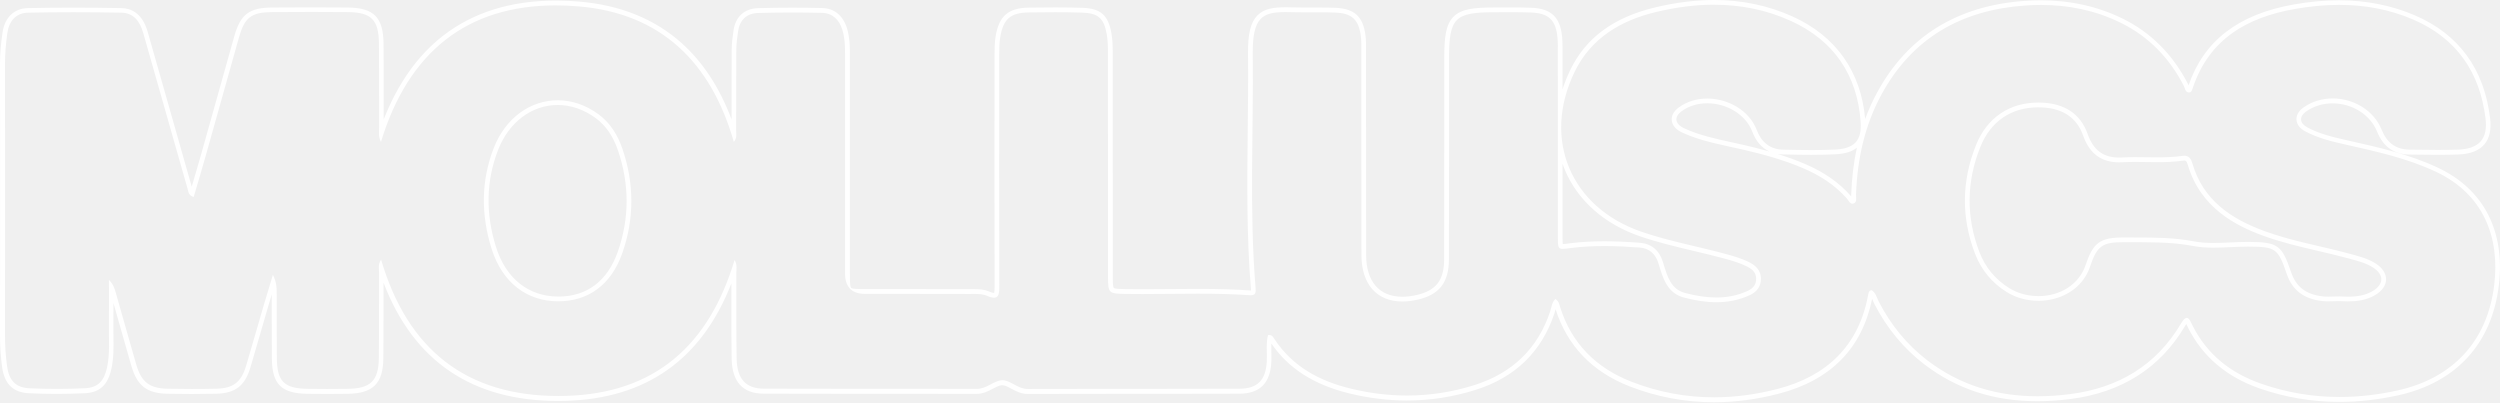
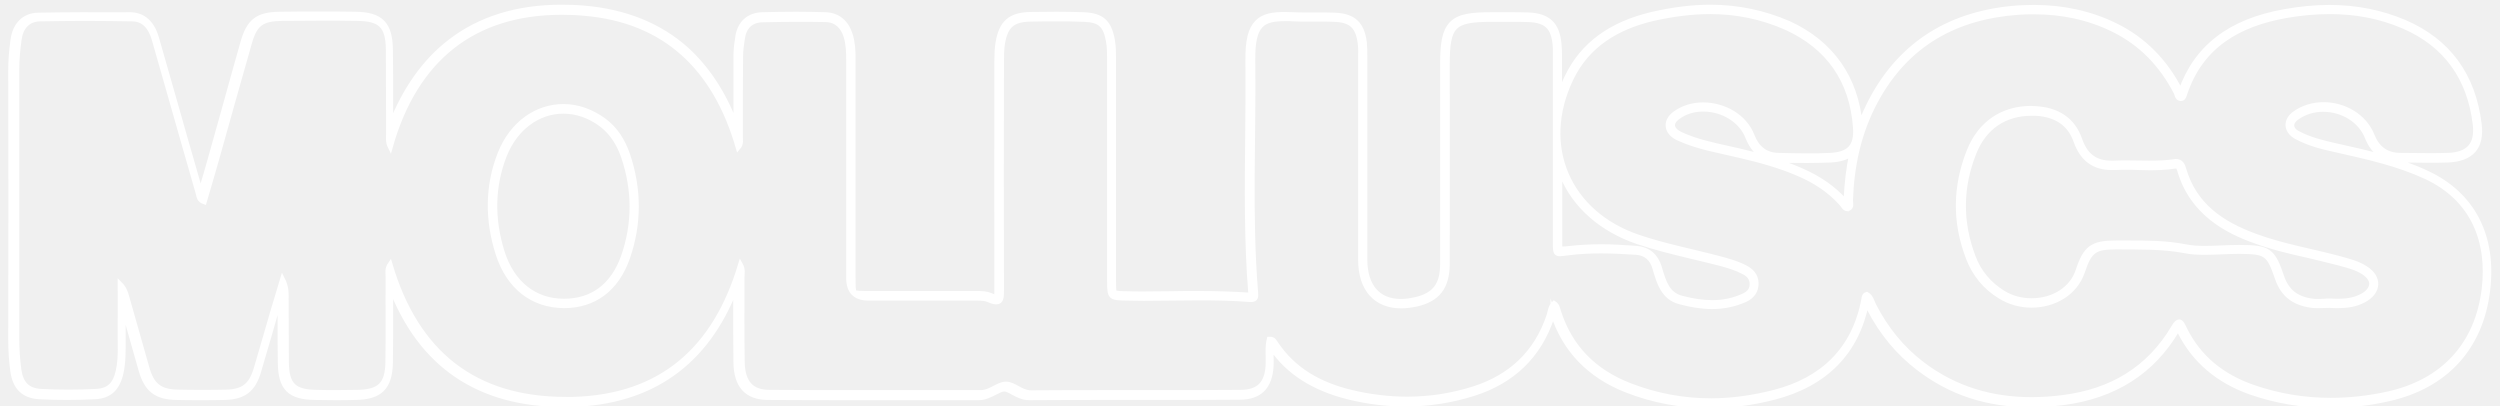
- <svg xmlns="http://www.w3.org/2000/svg" id="Livello_2" data-name="Livello 2" viewBox="0 0 1055.54 169.83">
-   <defs>
-     <style>
-       .cls-1 {
-         fill: #fff;
-       }
-     </style>
-   </defs>
-   <g id="Livello_1-2" data-name="Livello 1">
-     <path class="cls-1" d="m723.76,2c10.99,0,21.85,2.05,32.39,6.84,18,8.19,27.97,22.65,29.44,42.47.59,8.02-2.61,11.42-10.69,11.83-3.3.17-6.61.22-9.91.22-4.02,0-8.05-.09-12.07-.17-5.61-.11-9.21-3.1-11.22-8.35-3.16-8.27-12.12-13.23-20.88-13.23-4.34,0-8.62,1.22-12.13,3.85-4.33,3.25-3.75,8.06,1.56,10.51,8.23,3.8,17.18,5.24,25.93,7.26,8.62,2,17.1,4.34,25.25,7.84,6.98,3,13.23,6.98,18.31,12.7.69.78,1.26,2.23,2.38,2.23.19,0,.39-.04.61-.13,1.45-.59.86-2.35.91-3.61.52-14.85,3.56-29.08,10.68-42.23,13.05-24.09,33.93-35.81,60.73-37.7,2.24-.16,4.47-.24,6.68-.24,11.64,0,22.92,2.25,33.66,7.52,11.97,5.88,20.63,14.97,26.68,26.71.51,1,.54,2.49,1.91,2.71.09.02.18.02.27.02,1.04,0,1.3-1.12,1.59-1.97,6.93-20.67,22.98-29.73,43.03-33.28,6.27-1.11,12.53-1.74,18.75-1.74,10.64,0,21.13,1.83,31.3,6.21,18.3,7.88,28.16,22.29,30.52,41.82,1.04,8.64-2.8,12.77-11.62,13.08-2.88.1-5.76.13-8.64.13-3.95,0-7.9-.06-11.85-.12-5.8-.07-9.57-2.94-11.75-8.38-3.35-8.34-12.01-13.24-20.69-13.24-4.33,0-8.67,1.22-12.35,3.83-4.1,2.91-3.93,7.52.65,10,5.46,2.96,11.49,4.38,17.51,5.73,12.83,2.88,25.63,5.71,37.69,11.35,20.27,9.47,27.13,27.8,24.71,47.84-2.86,23.76-17.48,39.4-40.88,44.56-8.15,1.8-16.29,2.74-24.39,2.74-11.17,0-22.26-1.8-33.22-5.63-12.77-4.47-22.75-12.29-28.91-24.58-.7-1.41-1.37-3.19-2.43-3.19-.62,0-1.37.61-2.33,2.25-10.59,17.97-26.71,27.38-47.07,29.96-4.58.58-9.09.89-13.54.89-16.72,0-32.43-4.37-46.55-15.15-8.71-6.65-15.49-15.05-20.54-24.82-.88-1.71-1.24-3.83-3.12-4.86-1.1.32-1.2,1.2-1.35,2-3.97,21.62-17.59,34.36-38.12,39.7-8.99,2.34-17.99,3.57-26.94,3.57-11.75,0-23.42-2.11-34.9-6.59-14.79-5.77-25.13-15.96-30.04-31.3-.39-1.23-.52-2.64-2.05-3.63-1.54,1.41-1.63,3.5-2.22,5.27-5.28,15.93-16.28,26.15-32.01,31.1-9.39,2.96-18.88,4.4-28.41,4.4-7.92,0-15.87-.99-23.84-2.94-13.21-3.22-24.54-9.29-32.21-21-.46-.7-.86-1.6-2.17-1.6-.15,0-.32.01-.5.04-.9,3.59-.31,7.4-.5,11.13-.4,7.72-3.79,11.45-11.48,11.49-11.68.05-23.37.06-35.05.06-6.57,0-13.14,0-19.7,0-11.57,0-23.13,0-34.7.05h-.03c-4.19,0-7.25-3.69-10.64-3.69-.09,0-.18,0-.27,0-3.39.2-6.43,3.65-10.54,3.65h-.02c-9.29-.02-18.58-.03-27.86-.03-7.77,0-15.53,0-23.3,0-12.93,0-25.86,0-38.79-.06-7.61-.03-11.3-4.13-11.46-12.71-.23-11.99-.06-23.98-.13-35.97-.01-1.73.49-3.56-.74-5.66-10.71,35.79-33.51,56.44-71.43,57.39-1,.03-1.99.04-2.98.04-38.71,0-63.63-19.46-74.83-57.54-1.43,2.02-.85,3.88-.86,5.6-.07,11.99.05,23.98-.1,35.97-.12,9.57-3.5,12.82-13.1,12.95-2.9.04-5.8.06-8.7.06s-5.53-.02-8.29-.06c-9.87-.15-12.87-3.11-12.97-12.85-.09-8.83-.02-17.65-.06-26.48-.01-2.64.16-5.32-1.61-8.81-1.45,4.83-2.69,8.84-3.87,12.87-2.48,8.47-4.89,16.96-7.4,25.42-2.07,6.99-5.39,9.64-12.62,9.8-3.47.08-6.93.11-10.4.11s-6.72-.03-10.08-.1c-7.78-.15-11.17-2.8-13.34-10.28-2.93-10.07-5.74-20.18-8.62-30.26-.53-1.87-1.17-3.71-2.89-5.43,0,6.37.07,12.74-.02,19.11-.08,5.98.5,11.99-.79,17.93-1.22,5.59-3.76,8.45-9.33,8.72-3.94.19-7.9.28-11.85.28s-7.75-.09-11.62-.27c-5.85-.28-8.56-3.37-9.38-9.14-.63-4.46-.91-8.92-.9-13.44.04-38.14.05-76.27,0-114.41,0-4.35.38-8.65.98-12.93.72-5.18,3.7-8.56,8.75-8.66,6.38-.13,12.76-.19,19.15-.19,6.77,0,13.55.07,20.32.19,5.24.1,7.83,3.89,9.16,8.56,4.21,14.73,8.39,29.46,12.58,44.2,2.05,7.21,4.07,14.42,6.16,21.62.35,1.19.28,2.71,2.56,3.46,1.72-5.86,3.47-11.66,5.11-17.5,4.7-16.67,9.33-33.35,14.05-50.01,2.35-8.3,5.22-10.51,13.92-10.57,5.56-.04,11.12-.07,16.69-.07,5.1,0,10.2.02,15.3.07,9.96.09,13.06,3.21,13.16,13.33.12,11.82.02,23.65.07,35.47,0,1.78-.41,3.62.78,6.01C172.47,21.67,197.5,2.28,234.62,2.28c3.09,0,6.26.13,9.52.4,34.87,2.88,56.04,23.56,65.69,57.21,1.48-1.7.97-3.38.98-4.84.05-11.32-.01-22.65.07-33.97.02-2.64.37-5.3.76-7.92.71-4.81,3.71-7.55,8.43-7.68,4.8-.13,9.61-.2,14.41-.2,4.19,0,8.37.05,12.56.15,4.48.11,7.3,2.89,8.61,7.14.99,3.22,1.14,6.53,1.14,9.88-.02,30.98-.01,61.95,0,92.93q0,8.69,8.47,8.7c2.93,0,5.85,0,8.78,0s5.75,0,8.62,0c8.86,0,17.72,0,26.58.04.06,0,.13,0,.19,0,.69,0,1.39-.01,2.1-.01,1.79,0,3.59.09,5.11.75,1.32.58,2.31.84,3.06.84,2.14,0,2.23-2.15,2.22-5.13-.09-32.47-.06-64.95-.03-97.42,0-2.49.03-5.02.43-7.46,1.27-7.68,4.32-10.33,12.08-10.44,3.67-.05,7.34-.09,11.01-.09s7.65.04,11.48.17c6.83.22,9.2,2.39,10.39,9.11.46,2.6.51,5.3.51,7.95.03,31.47.01,62.95.03,94.42,0,6.98.3,7.18,7.37,7.29,2.42.04,4.84.05,7.26.05,7.75,0,15.5-.15,23.25-.15,7.31,0,14.62.13,21.93.65.16.01.31.02.45.02,2.08,0,2.2-1.21,2.05-3.06-2.71-32.92-.84-65.9-1.2-98.85-.17-15.64,4.25-17.66,13.95-17.66,1.08,0,2.22.02,3.42.06,1.74.05,3.48.06,5.21.06,1.91,0,3.82-.02,5.73-.02,2.18,0,4.37.02,6.55.11,7.05.28,9.91,3.02,10.78,9.98.27,2.14.21,4.32.21,6.48.02,28.64-.02,57.29.04,85.93.03,12.46,6.61,19.6,17.26,19.6,2.09,0,4.34-.27,6.72-.84,8.89-2.1,12.93-7.19,12.96-16.94.08-28.31.04-56.62.05-84.93,0-16.99,2.38-19.41,19.11-19.42,2.46,0,4.91-.02,7.37-.02,2.71,0,5.41.02,8.12.13,7.51.28,10.49,3.17,11.19,10.65.2,2.15.14,4.33.14,6.49.01,25.81,0,51.62.02,77.44,0,4.18,0,5.22,2.01,5.22.84,0,2.02-.18,3.7-.39,4.63-.57,9.28-.8,13.93-.8,5,0,10,.26,14.98.64,3.98.3,6.66,2.72,7.85,6.68,1.84,6.12,3.62,12.57,10.82,14.44,4.53,1.18,9.09,1.96,13.63,1.96,4.78,0,9.53-.87,14.2-3.04,2.93-1.36,4.71-3.73,4.61-7.11-.1-3.17-1.98-5.19-4.66-6.59-3.42-1.78-7.11-2.81-10.82-3.81-11.58-3.1-23.41-5.28-34.78-9.15-29.93-10.2-42.19-38.88-28.48-67.42,6.93-14.42,19.6-21.89,34.62-25.46,8.16-1.94,16.32-3.05,24.4-3.05M235.75,127.21c12.68,0,22.33-7.02,27-20.34,5.12-14.59,5.04-29.37.06-44.01-1.96-5.75-5.09-10.89-10.06-14.57-5.46-4.04-11.44-5.96-17.27-5.96-11.27,0-21.93,7.19-26.99,20.12-5.47,13.95-5.4,28.43-.93,42.58,4.56,14.42,14.95,22.14,28.06,22.19.04,0,.09,0,.13,0m624.84-.2c9.37,0,18.64-4.91,21.83-14.37,3.03-8.98,5.24-10.4,14.33-10.4.27,0,.54,0,.82,0,9.44.08,18.82-.23,28.31,1.6,2.85.55,5.77.72,8.73.72,4.75,0,9.58-.44,14.34-.44.12,0,.23,0,.35,0,11.43.05,12.51.66,16.18,11.48,2.46,7.26,7.63,10.62,14.81,11.48.92.11,1.84.14,2.77.14,1.57,0,3.14-.1,4.71-.1,1.2.07,2.39.12,3.58.12,3.79,0,7.51-.5,11.01-2.4,6.5-3.52,6.82-9.69.63-13.63-3.43-2.18-7.34-3.1-11.19-4.15-11.88-3.23-24.1-5.24-35.7-9.5-14.15-5.19-25.89-13.03-30.42-28.52-.54-1.84-1.35-3.3-3.43-3.3-.24,0-.5.02-.77.06-3.51.51-7.04.63-10.56.63-3.13,0-6.26-.09-9.39-.09-1.83,0-3.65.03-5.48.14-.45.03-.88.04-1.31.04-6.84,0-10.95-3.26-13.33-10.01-3.05-8.66-9.92-12.66-18.82-13.16-.67-.04-1.34-.06-2-.06-12.14,0-21.64,6.37-26.29,17.96-6.08,15.16-6.27,30.54-.43,45.81,2.62,6.84,7.14,12.37,13.45,16.27,3.97,2.46,8.64,3.66,13.29,3.66M723.76,0c-7.84,0-16.21,1.05-24.86,3.11-17.63,4.2-29.39,12.88-35.96,26.54-1.29,2.68-2.36,5.39-3.22,8.1,0-5.11,0-10.22,0-15.33,0-.41,0-.83,0-1.24,0-1.77.02-3.6-.15-5.44-.8-8.53-4.6-12.15-13.11-12.47-3.01-.11-5.96-.13-8.19-.13-1.27,0-2.55,0-3.82.01-1.18,0-2.37.01-3.55.01-8.68,0-14,.63-17.25,3.94-3.24,3.29-3.86,8.68-3.86,17.48,0,8.64,0,17.27,0,25.91,0,19.34,0,39.35-.05,59.02-.03,8.74-3.33,13.08-11.42,15-2.2.52-4.31.78-6.26.78-9.68,0-15.24-6.42-15.26-17.61-.04-18.47-.04-37.24-.04-55.4,0-10.18,0-20.35,0-30.52v-.99c0-1.87.02-3.8-.22-5.74-1-8.01-4.67-11.41-12.68-11.73-2.42-.1-4.81-.11-6.62-.11-.96,0-1.91,0-2.87,0-.95,0-1.9,0-2.86,0-2.07,0-3.66-.02-5.16-.06-1.05-.03-2.28-.06-3.48-.06-5.15,0-9.15.58-11.94,3.4-2.9,2.93-4.1,7.8-4,16.28.12,10.77,0,21.74-.12,32.35-.24,21.84-.5,44.42,1.33,66.64.04.43.04.71.04.9-.03,0-.06,0-.09,0-.1,0-.2,0-.31-.01-6.4-.45-13.21-.65-22.07-.65-3.88,0-7.83.04-11.64.07-3.81.04-7.74.07-11.61.07-2.63,0-4.99-.02-7.23-.05-1.91-.03-4.53-.07-4.97-.5-.43-.42-.43-3.16-.43-4.79,0-12.4,0-24.81,0-37.21,0-19.07,0-38.14-.02-57.21,0-2.66-.05-5.49-.54-8.3-1.36-7.7-4.57-10.51-12.29-10.76-3.53-.11-7.31-.17-11.54-.17-3.99,0-8,.05-11.04.09-8.68.13-12.61,3.52-14.03,12.12-.42,2.54-.46,5.13-.46,7.79v4.64c-.03,30.41-.06,61.86.03,92.79,0,.78,0,2.53-.22,3.12-.27,0-.92-.09-2.25-.67-1.85-.81-3.93-.92-5.9-.92-.36,0-.72,0-1.08,0-.34,0-.68,0-1.01,0h-.18c-9.17-.04-18.53-.04-26.59-.04h-4.31s-4.31,0-4.31,0c-2.93,0-5.85,0-8.78,0-2.83,0-5.5,0-5.97-.49-.49-.51-.5-3.15-.5-6.21v-9.22c0-27.44,0-55.81,0-83.71,0-3.35-.15-6.94-1.23-10.47-1.66-5.4-5.38-8.44-10.47-8.56-4.19-.1-8.43-.15-12.6-.15-4.81,0-9.68.07-14.47.2-5.73.16-9.5,3.58-10.36,9.38-.37,2.48-.76,5.36-.78,8.2-.05,6.36-.05,12.83-.05,19.08,0,3.39,0,6.85,0,10.32-5.01-13.35-12.07-24.15-21.05-32.2-11.39-10.22-26.02-16.13-43.47-17.57-3.3-.27-6.55-.41-9.68-.41-18.96,0-35,5.02-47.69,14.91-10.67,8.32-19.05,20.16-24.99,35.28,0-3.66,0-7.34,0-10.93,0-6.88.01-14-.06-21.01-.11-11.2-4.08-15.21-15.14-15.31-4.88-.05-10.04-.07-15.32-.07s-10.75.02-16.7.07c-9.54.07-13.24,2.88-15.83,12.03-2.53,8.93-5.07,18.02-7.53,26.81-2.17,7.74-4.33,15.47-6.51,23.2-1.12,3.99-2.32,8.04-3.48,11.96-.16.54-.32,1.08-.48,1.61-1.44-4.99-2.88-10.06-4.27-14.97-.58-2.06-1.17-4.12-1.75-6.18l-3.02-10.63c-3.18-11.19-6.36-22.39-9.56-33.58-2.33-8.15-7.29-9.94-11.05-10.01-6.9-.13-13.75-.19-20.36-.19s-12.94.06-19.19.19c-5.8.11-9.8,4-10.69,10.38C.32,18.71,0,23.03,0,27.05c.05,35.76.06,73.18,0,114.4,0,4.82.3,9.31.92,13.72.99,6.99,4.68,10.54,11.26,10.86,3.86.18,7.8.28,11.71.28s7.97-.1,11.95-.28c6.25-.3,9.7-3.47,11.19-10.29,1.01-4.61.94-9.21.87-13.67-.02-1.53-.05-3.11-.03-4.65.04-3.14.05-6.32.04-9.45.75,2.63,1.49,5.26,2.24,7.9,1.73,6.12,3.52,12.45,5.33,18.66,2.43,8.37,6.56,11.55,15.22,11.72,3.41.07,6.81.1,10.12.1,3.51,0,7.03-.04,10.45-.11,8.09-.18,12.16-3.33,14.5-11.23,1.48-4.99,2.94-10.06,4.36-14.97,1.01-3.49,2.02-6.97,3.04-10.46.5-1.72,1.03-3.46,1.56-5.25v.63c.02,3.55.01,7.1.01,10.65,0,5.19,0,10.56.05,15.84.11,10.78,4.02,14.66,14.94,14.82,2.71.04,5.51.06,8.32.06s5.77-.02,8.73-.06c10.72-.15,14.94-4.34,15.07-14.93.08-6.95.08-14.02.07-20.85,0-3.66,0-7.41,0-11.15,12.69,33.16,37.45,49.95,73.71,49.95,1,0,2.01-.01,3.03-.04,34.11-.86,57.67-17.53,70.14-49.59,0,3.15,0,6.3,0,9.38-.01,7.37-.02,14.99.12,22.5.19,9.7,4.71,14.63,13.46,14.67,13.55.05,27.22.06,38.8.06h11.65s11.65,0,11.65,0c9.29,0,18.57,0,27.86.03,2.73,0,4.94-1.16,6.89-2.19,1.37-.72,2.66-1.4,3.79-1.47.05,0,.1,0,.16,0,1.1,0,2.41.71,3.8,1.46,1.94,1.04,4.13,2.23,6.84,2.23,12.09-.05,24.33-.05,34.73-.05h9.85s9.85,0,9.85,0c11.06,0,22.97,0,35.06-.06,8.6-.03,13.01-4.41,13.47-13.38.07-1.36.04-2.72.01-4.03-.03-1.3-.05-2.55.01-3.77,7.19,10.52,17.96,17.41,32.89,21.06,8.14,1.99,16.32,3,24.32,3,9.79,0,19.55-1.51,29.01-4.49,16.73-5.26,27.93-16.16,33.31-32.38.18-.54.31-1.08.44-1.6,0-.02.01-.05.02-.07,0,0,0,0,0,0,4.94,15.45,15.45,26.4,31.22,32.55,11.44,4.46,23.43,6.73,35.63,6.73,8.96,0,18.19-1.22,27.45-3.63,21.88-5.69,35.12-19.17,39.35-40.05.09.2.17.41.27.64.21.51.42,1.03.69,1.55,5.31,10.28,12.41,18.85,21.1,25.49,13.71,10.47,29.33,15.56,47.76,15.56,4.41,0,9.05-.3,13.79-.91,21.75-2.76,38.08-13.16,48.55-30.93.19-.31.34-.56.48-.75.16.3.32.63.44.88.11.23.22.46.33.69,6.08,12.11,16.18,20.72,30.04,25.57,10.89,3.81,22.29,5.74,33.88,5.74,8.08,0,16.43-.94,24.82-2.79,24.42-5.39,39.49-21.82,42.44-46.27,2.78-23.09-6.4-40.81-25.85-49.89-12.09-5.65-25.04-8.55-37.56-11.36l-.54-.12c-6.56-1.47-11.97-2.81-17-5.54-1.56-.85-2.46-1.98-2.54-3.19-.07-1.19.69-2.43,2.09-3.43,3.2-2.26,7.07-3.46,11.2-3.46,8.39,0,15.96,4.82,18.84,11.98,2.53,6.31,7.1,9.55,13.58,9.63l2.12.03c3.2.04,6.5.09,9.75.09s6.08-.04,8.71-.14c5.16-.18,8.79-1.57,11.08-4.25,2.21-2.58,3.03-6.3,2.45-11.06-2.52-20.83-13.19-35.44-31.72-43.42-9.83-4.23-20.63-6.38-32.09-6.38-6.04,0-12.47.59-19.09,1.77-23.38,4.14-37.92,15.3-44.41,34.13-.07-.19-.15-.38-.25-.57-6.43-12.48-15.7-21.76-27.57-27.59-10.44-5.13-22.06-7.73-34.54-7.73-2.23,0-4.52.08-6.82.24-28.53,2.01-49.51,15.04-62.34,38.74-1.94,3.58-3.61,7.28-5.03,11.14-1.76-20-12.3-34.93-30.53-43.23-10.25-4.66-21.42-7.02-33.21-7.02h0Zm23.3,63.96c-3.77-1.07-7.32-1.94-10.45-2.67-1.78-.41-3.58-.8-5.33-1.18-6.8-1.48-13.84-3-20.21-5.95-1.93-.89-3.12-2.17-3.26-3.51-.13-1.22.6-2.5,2.07-3.59,3.01-2.26,6.79-3.45,10.93-3.45,8.51,0,16.33,4.91,19.02,11.95,1.57,4.11,4,6.91,7.24,8.4h0Zm-511.31,61.25h-.13c-12.46-.05-22-7.63-26.16-20.79-4.53-14.32-4.23-28.19.89-41.24,4.56-11.63,14.19-18.85,25.13-18.85,5.6,0,11.15,1.93,16.08,5.57,4.25,3.15,7.31,7.6,9.36,13.61,4.88,14.33,4.86,28.69-.05,42.71-4.36,12.43-13.04,19-25.12,19h0Zm624.84-.2c-4.45,0-8.68-1.16-12.24-3.36-5.9-3.65-10.15-8.79-12.63-15.28-5.63-14.72-5.49-29.64.42-44.35,4.32-10.77,13-16.7,24.44-16.7.62,0,1.25.02,1.88.05,8.72.49,14.45,4.47,17.05,11.83,2.69,7.63,7.67,11.34,15.22,11.34.46,0,.94-.01,1.42-.04,1.6-.09,3.3-.13,5.37-.13,1.55,0,3.13.02,4.66.05,1.55.02,3.15.05,4.73.05,2.97,0,6.88-.07,10.85-.65.17-.03.34-.04.48-.04.52,0,.97,0,1.51,1.86,5.36,18.3,20.63,25.79,31.66,29.84,7.62,2.8,15.58,4.66,23.28,6.45,4.14.97,8.43,1.97,12.58,3.1l1.11.3c3.44.92,6.69,1.8,9.53,3.6,2.34,1.49,3.59,3.31,3.52,5.14-.07,1.85-1.54,3.69-4.03,5.04-2.76,1.49-5.86,2.16-10.06,2.16-1.02,0-2.12-.04-3.46-.12-.04,0-.08,0-.12,0-.81,0-1.63.03-2.42.05-.79.02-1.54.05-2.29.05-.99,0-1.8-.04-2.54-.13-6.91-.83-11.08-4.05-13.15-10.14-3.93-11.58-5.61-12.78-18.06-12.84h-.36c-2.42,0-4.88.11-7.26.22-2.33.11-4.75.22-7.07.22-3.28,0-5.94-.22-8.35-.68-8.23-1.59-16.44-1.61-24.38-1.62-1.43,0-2.86,0-4.29-.02-.29,0-.56,0-.84,0-10.08,0-12.96,2.09-16.22,11.76-2.67,7.91-10.49,13.01-19.94,13.01h0Zm-95.61-59.64c3.71,0,6.99-.07,10.01-.23,4.04-.2,6.95-1.1,9.01-2.79-1.35,6.22-2.14,12.82-2.39,19.86,0,.27,0,.52.02.78-.13-.18-.26-.35-.42-.52-4.86-5.48-11.08-9.8-19.02-13.21-3.89-1.67-7.84-3.07-11.65-4.25.74.12,1.52.19,2.33.2h.54c3.79.09,7.7.17,11.57.17h0Zm-105.16,37.71c-.08-.66-.08-1.95-.09-3.2,0-10.25,0-20.49-.01-30.72.3.86.63,1.72.98,2.56,5.44,12.97,16.76,22.95,31.87,28.1,7.44,2.54,15.16,4.37,22.63,6.15,4.04.96,8.22,1.95,12.28,3.04,3.83,1.03,7.25,2.01,10.41,3.65,2.41,1.25,3.51,2.76,3.58,4.87.07,2.4-1.06,4.12-3.46,5.23-4.12,1.92-8.49,2.85-13.36,2.85-3.93,0-8.23-.62-13.13-1.9-5.95-1.55-7.49-6.7-9.28-12.66l-.13-.43c-1.46-4.86-4.88-7.74-9.62-8.1-5.79-.44-10.6-.65-15.14-.65-5.1,0-9.74.27-14.18.81l-1,.13c-1.02.13-1.84.24-2.38.24h0Z" />
+ <svg xmlns="http://www.w3.org/2000/svg" version="1.1" id="Livello_2_00000130623984165107902250000016042300346963543717_" x="0px" y="0px" viewBox="0 0 1064.5 172.8" style="enable-background:new 0 0 1064.5 172.8;" xml:space="preserve">
+   <style type="text/css">
+ 	.st0{fill:#FFFFFF;stroke:#FFFFFF;stroke-width:2;stroke-miterlimit:10;}
+ </style>
+   <g id="Livello_1-2">
+     <path class="st0" d="M728.2,5c11,0,21.8,2.1,32.4,6.8c18,8.2,28,22.6,29.4,42.5c0.6,8-2.6,11.4-10.7,11.8c-3.3,0.2-6.6,0.2-9.9,0.2   c-4,0-8-0.1-12.1-0.2c-5.6-0.1-9.2-3.1-11.2-8.3c-3.2-8.3-12.1-13.2-20.9-13.2c-4.3,0-8.6,1.2-12.1,3.8c-4.3,3.2-3.8,8.1,1.6,10.5   c8.2,3.8,17.2,5.2,25.9,7.3c8.6,2,17.1,4.3,25.2,7.8c7,3,13.2,7,18.3,12.7c0.7,0.8,1.3,2.2,2.4,2.2c0.2,0,0.4,0,0.6-0.1   c1.5-0.6,0.9-2.3,0.9-3.6c0.5-14.8,3.6-29.1,10.7-42.2c13-24.1,33.9-35.8,60.7-37.7c2.2-0.2,4.5-0.2,6.7-0.2   c11.6,0,22.9,2.2,33.7,7.5c12,5.9,20.6,15,26.7,26.7c0.5,1,0.5,2.5,1.9,2.7c0.1,0,0.2,0,0.3,0c1,0,1.3-1.1,1.6-2   c6.9-20.7,23-29.7,43-33.3c6.3-1.1,12.5-1.7,18.8-1.7c10.6,0,21.1,1.8,31.3,6.2c18.3,7.9,28.2,22.3,30.5,41.8   c1,8.6-2.8,12.8-11.6,13.1c-2.9,0.1-5.8,0.1-8.6,0.1c-3.9,0-7.9-0.1-11.8-0.1c-5.8-0.1-9.6-2.9-11.8-8.4   c-3.3-8.3-12-13.2-20.7-13.2c-4.3,0-8.7,1.2-12.3,3.8c-4.1,2.9-3.9,7.5,0.7,10c5.5,3,11.5,4.4,17.5,5.7   c12.8,2.9,25.6,5.7,37.7,11.3c20.3,9.5,27.1,27.8,24.7,47.8c-2.9,23.8-17.5,39.4-40.9,44.6c-8.2,1.8-16.3,2.7-24.4,2.7   c-11.2,0-22.3-1.8-33.2-5.6c-12.8-4.5-22.8-12.3-28.9-24.6c-0.7-1.4-1.4-3.2-2.4-3.2c-0.6,0-1.4,0.6-2.3,2.2   c-10.6,18-26.7,27.4-47.1,30c-4.6,0.6-9.1,0.9-13.5,0.9c-16.7,0-32.4-4.4-46.5-15.1c-8.7-6.6-15.5-15.1-20.5-24.8   c-0.9-1.7-1.2-3.8-3.1-4.9c-1.1,0.3-1.2,1.2-1.3,2c-4,21.6-17.6,34.4-38.1,39.7c-9,2.3-18,3.6-26.9,3.6c-11.8,0-23.4-2.1-34.9-6.6   c-14.8-5.8-25.1-16-30-31.3c-0.4-1.2-0.5-2.6-2-3.6c-1.5,1.4-1.6,3.5-2.2,5.3c-5.3,15.9-16.3,26.1-32,31.1   c-9.4,3-18.9,4.4-28.4,4.4c-7.9,0-15.9-1-23.8-2.9c-13.2-3.2-24.5-9.3-32.2-21c-0.5-0.7-0.9-1.6-2.2-1.6c-0.2,0-0.3,0-0.5,0   c-0.9,3.6-0.3,7.4-0.5,11.1c-0.4,7.7-3.8,11.4-11.5,11.5c-11.7,0.1-23.4,0.1-35,0.1c-6.6,0-13.1,0-19.7,0c-11.6,0-23.1,0-34.7,0.1   h0c-4.2,0-7.2-3.7-10.6-3.7c-0.1,0-0.2,0-0.3,0c-3.4,0.2-6.4,3.6-10.5,3.6h0c-9.3,0-18.6,0-27.9,0c-7.8,0-15.5,0-23.3,0   c-12.9,0-25.9,0-38.8-0.1c-7.6,0-11.3-4.1-11.5-12.7c-0.2-12-0.1-24-0.1-36c0-1.7,0.5-3.6-0.7-5.7c-10.7,35.8-33.5,56.4-71.4,57.4   c-1,0-2,0-3,0c-38.7,0-63.6-19.5-74.8-57.5c-1.4,2-0.9,3.9-0.9,5.6c-0.1,12,0.1,24-0.1,36c-0.1,9.6-3.5,12.8-13.1,12.9   c-2.9,0-5.8,0.1-8.7,0.1s-5.5,0-8.3-0.1c-9.9-0.1-12.9-3.1-13-12.9c-0.1-8.8,0-17.6-0.1-26.5c0-2.6,0.2-5.3-1.6-8.8   c-1.4,4.8-2.7,8.8-3.9,12.9c-2.5,8.5-4.9,17-7.4,25.4c-2.1,7-5.4,9.6-12.6,9.8c-3.5,0.1-6.9,0.1-10.4,0.1s-6.7,0-10.1-0.1   c-7.8-0.1-11.2-2.8-13.3-10.3c-2.9-10.1-5.7-20.2-8.6-30.3c-0.5-1.9-1.2-3.7-2.9-5.4c0,6.4,0.1,12.7,0,19.1c-0.1,6,0.5,12-0.8,17.9   c-1.2,5.6-3.8,8.4-9.3,8.7c-3.9,0.2-7.9,0.3-11.9,0.3s-7.8-0.1-11.6-0.3c-5.8-0.3-8.6-3.4-9.4-9.1c-0.6-4.5-0.9-8.9-0.9-13.4   c0-38.1,0-76.3,0-114.4c0-4.4,0.4-8.6,1-12.9c0.7-5.2,3.7-8.6,8.8-8.7c6.4-0.1,12.8-0.2,19.1-0.2c6.8,0,13.6,0.1,20.3,0.2   c5.2,0.1,7.8,3.9,9.2,8.6c4.2,14.7,8.4,29.5,12.6,44.2c2.1,7.2,4.1,14.4,6.2,21.6c0.3,1.2,0.3,2.7,2.6,3.5   c1.7-5.9,3.5-11.7,5.1-17.5c4.7-16.7,9.3-33.3,14.1-50c2.3-8.3,5.2-10.5,13.9-10.6c5.6,0,11.1-0.1,16.7-0.1c5.1,0,10.2,0,15.3,0.1   c10,0.1,13.1,3.2,13.2,13.3c0.1,11.8,0,23.6,0.1,35.5c0,1.8-0.4,3.6,0.8,6C176.9,24.7,202,5.3,239.1,5.3c3.1,0,6.3,0.1,9.5,0.4   c34.9,2.9,56,23.6,65.7,57.2c1.5-1.7,1-3.4,1-4.8c0-11.3,0-22.6,0.1-34c0-2.6,0.4-5.3,0.8-7.9c0.7-4.8,3.7-7.6,8.4-7.7   c4.8-0.1,9.6-0.2,14.4-0.2c4.2,0,8.4,0,12.6,0.1c4.5,0.1,7.3,2.9,8.6,7.1c1,3.2,1.1,6.5,1.1,9.9c0,31,0,61.9,0,92.9   c0,5.8,2.8,8.7,8.5,8.7c2.9,0,5.9,0,8.8,0s5.8,0,8.6,0c8.9,0,17.7,0,26.6,0c0.1,0,0.1,0,0.2,0c0.7,0,1.4,0,2.1,0   c1.8,0,3.6,0.1,5.1,0.8c1.3,0.6,2.3,0.8,3.1,0.8c2.1,0,2.2-2.1,2.2-5.1c-0.1-32.5-0.1-64.9,0-97.4c0-2.5,0-5,0.4-7.5   c1.3-7.7,4.3-10.3,12.1-10.4c3.7-0.1,7.3-0.1,11-0.1s7.6,0,11.5,0.2c6.8,0.2,9.2,2.4,10.4,9.1c0.5,2.6,0.5,5.3,0.5,7.9   c0,31.5,0,63,0,94.4c0,7,0.3,7.2,7.4,7.3c2.4,0,4.8,0.1,7.3,0.1c7.8,0,15.5-0.2,23.2-0.2c7.3,0,14.6,0.1,21.9,0.7   c0.2,0,0.3,0,0.5,0c2.1,0,2.2-1.2,2-3.1c-2.7-32.9-0.8-65.9-1.2-98.8c-0.2-15.6,4.2-17.7,14-17.7c1.1,0,2.2,0,3.4,0.1   c1.7,0.1,3.5,0.1,5.2,0.1c1.9,0,3.8,0,5.7,0c2.2,0,4.4,0,6.5,0.1c7,0.3,9.9,3,10.8,10c0.3,2.1,0.2,4.3,0.2,6.5   c0,28.6,0,57.3,0,85.9c0,12.5,6.6,19.6,17.3,19.6c2.1,0,4.3-0.3,6.7-0.8c8.9-2.1,12.9-7.2,13-16.9c0.1-28.3,0-56.6,0-84.9   c0-17,2.4-19.4,19.1-19.4c2.5,0,4.9,0,7.4,0c2.7,0,5.4,0,8.1,0.1c7.5,0.3,10.5,3.2,11.2,10.6c0.2,2.1,0.1,4.3,0.1,6.5   c0,25.8,0,51.6,0,77.4c0,4.2,0,5.2,2,5.2c0.8,0,2-0.2,3.7-0.4c4.6-0.6,9.3-0.8,13.9-0.8c5,0,10,0.3,15,0.6c4,0.3,6.7,2.7,7.8,6.7   c1.8,6.1,3.6,12.6,10.8,14.4c4.5,1.2,9.1,2,13.6,2c4.8,0,9.5-0.9,14.2-3c2.9-1.4,4.7-3.7,4.6-7.1c-0.1-3.2-2-5.2-4.7-6.6   c-3.4-1.8-7.1-2.8-10.8-3.8c-11.6-3.1-23.4-5.3-34.8-9.2c-29.9-10.2-42.2-38.9-28.5-67.4c6.9-14.4,19.6-21.9,34.6-25.5   C712,6.1,720.2,5,728.2,5 M240.2,130.2c12.7,0,22.3-7,27-20.3c5.1-14.6,5-29.4,0.1-44c-2-5.8-5.1-10.9-10.1-14.6   c-5.5-4-11.4-6-17.3-6c-11.3,0-21.9,7.2-27,20.1c-5.5,13.9-5.4,28.4-0.9,42.6c4.6,14.4,14.9,22.1,28.1,22.2   C240.1,130.2,240.2,130.2,240.2,130.2 M865,130c9.4,0,18.6-4.9,21.8-14.4c3-9,5.2-10.4,14.3-10.4c0.3,0,0.5,0,0.8,0   c9.4,0.1,18.8-0.2,28.3,1.6c2.8,0.6,5.8,0.7,8.7,0.7c4.8,0,9.6-0.4,14.3-0.4c0.1,0,0.2,0,0.3,0c11.4,0.1,12.5,0.7,16.2,11.5   c2.5,7.3,7.6,10.6,14.8,11.5c0.9,0.1,1.8,0.1,2.8,0.1c1.6,0,3.1-0.1,4.7-0.1c1.2,0.1,2.4,0.1,3.6,0.1c3.8,0,7.5-0.5,11-2.4   c6.5-3.5,6.8-9.7,0.6-13.6c-3.4-2.2-7.3-3.1-11.2-4.2c-11.9-3.2-24.1-5.2-35.7-9.5c-14.2-5.2-25.9-13-30.4-28.5   c-0.5-1.8-1.3-3.3-3.4-3.3c-0.2,0-0.5,0-0.8,0.1c-3.5,0.5-7,0.6-10.6,0.6c-3.1,0-6.3-0.1-9.4-0.1c-1.8,0-3.7,0-5.5,0.1   c-0.5,0-0.9,0-1.3,0c-6.8,0-11-3.3-13.3-10c-3-8.7-9.9-12.7-18.8-13.2c-0.7,0-1.3-0.1-2-0.1c-12.1,0-21.6,6.4-26.3,18   c-6.1,15.2-6.3,30.5-0.4,45.8c2.6,6.8,7.1,12.4,13.5,16.3C855.8,128.8,860.4,130,865,130 M728.2,3c-7.8,0-16.2,1.1-24.9,3.1   c-17.6,4.2-29.4,12.9-36,26.5c-1.3,2.7-2.4,5.4-3.2,8.1c0-5.1,0-10.2,0-15.3c0-0.4,0-0.8,0-1.2c0-1.8,0-3.6-0.2-5.4   c-0.8-8.5-4.6-12.1-13.1-12.5c-3-0.1-6-0.1-8.2-0.1c-1.3,0-2.5,0-3.8,0c-1.2,0-2.4,0-3.5,0c-8.7,0-14,0.6-17.2,3.9   c-3.2,3.3-3.9,8.7-3.9,17.5c0,8.6,0,17.3,0,25.9c0,19.3,0,39.3,0,59c0,8.7-3.3,13.1-11.4,15c-2.2,0.5-4.3,0.8-6.3,0.8   c-9.7,0-15.2-6.4-15.3-17.6c0-18.5,0-37.2,0-55.4c0-10.2,0-20.3,0-30.5v-1c0-1.9,0-3.8-0.2-5.7c-1-8-4.7-11.4-12.7-11.7   c-2.4-0.1-4.8-0.1-6.6-0.1c-1,0-1.9,0-2.9,0c-1,0-1.9,0-2.9,0c-2.1,0-3.7,0-5.2-0.1c-1,0-2.3-0.1-3.5-0.1c-5.2,0-9.2,0.6-11.9,3.4   c-2.9,2.9-4.1,7.8-4,16.3c0.1,10.8,0,21.7-0.1,32.3c-0.2,21.8-0.5,44.4,1.3,66.6c0,0.4,0,0.7,0,0.9c0,0-0.1,0-0.1,0   c-0.1,0-0.2,0-0.3,0c-6.4-0.4-13.2-0.7-22.1-0.7c-3.9,0-7.8,0-11.6,0.1c-3.8,0-7.7,0.1-11.6,0.1c-2.6,0-5,0-7.2-0.1   c-1.9,0-4.5-0.1-5-0.5c-0.4-0.4-0.4-3.2-0.4-4.8c0-12.4,0-24.8,0-37.2c0-19.1,0-38.1,0-57.2c0-2.7,0-5.5-0.5-8.3   c-1.4-7.7-4.6-10.5-12.3-10.8c-3.5-0.1-7.3-0.2-11.5-0.2c-4,0-8,0.1-11,0.1c-8.7,0.1-12.6,3.5-14,12.1c-0.4,2.5-0.5,5.1-0.5,7.8   v4.6c0,30.4-0.1,61.9,0,92.8c0,0.8,0,2.5-0.2,3.1c-0.3,0-0.9-0.1-2.2-0.7c-1.9-0.8-3.9-0.9-5.9-0.9c-0.4,0-0.7,0-1.1,0   c-0.3,0-0.7,0-1,0h-0.2c-9.2,0-18.5,0-26.6,0h-4.3h-4.3c-2.9,0-5.9,0-8.8,0c-2.8,0-5.5,0-6-0.5c-0.5-0.5-0.5-3.2-0.5-6.2v-9.2   c0-27.4,0-55.8,0-83.7c0-3.4-0.1-6.9-1.2-10.5c-1.7-5.4-5.4-8.4-10.5-8.6c-4.2-0.1-8.4-0.2-12.6-0.2c-4.8,0-9.7,0.1-14.5,0.2   c-5.7,0.2-9.5,3.6-10.4,9.4c-0.4,2.5-0.8,5.4-0.8,8.2c0,6.4,0,12.8,0,19.1c0,3.4,0,6.8,0,10.3c-5-13.3-12.1-24.1-21-32.2   c-11.4-10.2-26-16.1-43.5-17.6c-3.3-0.3-6.6-0.4-9.7-0.4c-19,0-35,5-47.7,14.9c-10.7,8.3-19.1,20.2-25,35.3c0-3.7,0-7.3,0-10.9   c0-6.9,0-14-0.1-21c-0.1-11.2-4.1-15.2-15.1-15.3c-4.9-0.1-10-0.1-15.3-0.1s-10.8,0-16.7,0.1c-9.5,0.1-13.2,2.9-15.8,12   c-2.5,8.9-5.1,18-7.5,26.8c-2.2,7.7-4.3,15.5-6.5,23.2c-1.1,4-2.3,8-3.5,12c-0.2,0.5-0.3,1.1-0.5,1.6c-1.4-5-2.9-10.1-4.3-15   c-0.6-2.1-1.2-4.1-1.8-6.2l-3-10.6c-3.2-11.2-6.4-22.4-9.6-33.6c-2.3-8.1-7.3-9.9-11-10C48.9,6.3,42,6.2,35.4,6.2   S22.5,6.3,16.2,6.4c-5.8,0.1-9.8,4-10.7,10.4C4.8,21.7,4.5,26,4.5,30c0.1,35.8,0.1,73.2,0,114.4c0,4.8,0.3,9.3,0.9,13.7   c1,7,4.7,10.5,11.3,10.9c3.9,0.2,7.8,0.3,11.7,0.3s8-0.1,12-0.3c6.2-0.3,9.7-3.5,11.2-10.3c1-4.6,0.9-9.2,0.9-13.7   c0-1.5,0-3.1,0-4.6c0-3.1,0-6.3,0-9.4c0.8,2.6,1.5,5.3,2.2,7.9c1.7,6.1,3.5,12.4,5.3,18.7c2.4,8.4,6.6,11.6,15.2,11.7   c3.4,0.1,6.8,0.1,10.1,0.1c3.5,0,7,0,10.4-0.1c8.1-0.2,12.2-3.3,14.5-11.2c1.5-5,2.9-10.1,4.4-15c1-3.5,2-7,3-10.5   c0.5-1.7,1-3.5,1.6-5.2v0.6c0,3.5,0,7.1,0,10.7c0,5.2,0,10.6,0.1,15.8c0.1,10.8,4,14.7,14.9,14.8c2.7,0,5.5,0.1,8.3,0.1   s5.8,0,8.7-0.1c10.7-0.1,14.9-4.3,15.1-14.9c0.1-6.9,0.1-14,0.1-20.9c0-3.7,0-7.4,0-11.2c12.7,33.2,37.4,50,73.7,50c1,0,2,0,3,0   c34.1-0.9,57.7-17.5,70.1-49.6c0,3.2,0,6.3,0,9.4c0,7.4,0,15,0.1,22.5c0.2,9.7,4.7,14.6,13.5,14.7c13.5,0.1,27.2,0.1,38.8,0.1h11.6   h11.6c9.3,0,18.6,0,27.9,0c2.7,0,4.9-1.2,6.9-2.2c1.4-0.7,2.7-1.4,3.8-1.5c0,0,0.1,0,0.2,0c1.1,0,2.4,0.7,3.8,1.5   c1.9,1,4.1,2.2,6.8,2.2c12.1-0.1,24.3-0.1,34.7-0.1h9.9h9.9c11.1,0,23,0,35.1-0.1c8.6,0,13-4.4,13.5-13.4c0.1-1.4,0-2.7,0-4   c0-1.3,0-2.6,0-3.8c7.2,10.5,18,17.4,32.9,21.1c8.1,2,16.3,3,24.3,3c9.8,0,19.5-1.5,29-4.5c16.7-5.3,27.9-16.2,33.3-32.4   c0.2-0.5,0.3-1.1,0.4-1.6c0,0,0-0.1,0-0.1l0,0c4.9,15.4,15.5,26.4,31.2,32.6c11.4,4.5,23.4,6.7,35.6,6.7c9,0,18.2-1.2,27.5-3.6   c21.9-5.7,35.1-19.2,39.3-40.1c0.1,0.2,0.2,0.4,0.3,0.6c0.2,0.5,0.4,1,0.7,1.6c5.3,10.3,12.4,18.9,21.1,25.5   c13.7,10.5,29.3,15.6,47.8,15.6c4.4,0,9-0.3,13.8-0.9c21.8-2.8,38.1-13.2,48.5-30.9c0.2-0.3,0.3-0.6,0.5-0.8   c0.2,0.3,0.3,0.6,0.4,0.9c0.1,0.2,0.2,0.5,0.3,0.7c6.1,12.1,16.2,20.7,30,25.6c10.9,3.8,22.3,5.7,33.9,5.7c8.1,0,16.4-0.9,24.8-2.8   c24.4-5.4,39.5-21.8,42.4-46.3c2.8-23.1-6.4-40.8-25.8-49.9c-12.1-5.7-25-8.6-37.6-11.4l-0.5-0.1c-6.6-1.5-12-2.8-17-5.5   c-1.6-0.8-2.5-2-2.5-3.2c-0.1-1.2,0.7-2.4,2.1-3.4c3.2-2.3,7.1-3.5,11.2-3.5c8.4,0,16,4.8,18.8,12c2.5,6.3,7.1,9.5,13.6,9.6l2.1,0   c3.2,0,6.5,0.1,9.8,0.1s6.1,0,8.7-0.1c5.2-0.2,8.8-1.6,11.1-4.2c2.2-2.6,3-6.3,2.4-11.1c-2.5-20.8-13.2-35.4-31.7-43.4   c-9.8-4.2-20.6-6.4-32.1-6.4c-6,0-12.5,0.6-19.1,1.8C949.5,9,935,20.2,928.5,39c-0.1-0.2-0.2-0.4-0.2-0.6   c-6.4-12.5-15.7-21.8-27.6-27.6c-10.4-5.1-22.1-7.7-34.5-7.7c-2.2,0-4.5,0.1-6.8,0.2c-28.5,2-49.5,15-62.3,38.7   c-1.9,3.6-3.6,7.3-5,11.1c-1.8-20-12.3-34.9-30.5-43.2C751.2,5.4,740,3,728.2,3L728.2,3L728.2,3z M751.5,67   c-3.8-1.1-7.3-1.9-10.5-2.7c-1.8-0.4-3.6-0.8-5.3-1.2c-6.8-1.5-13.8-3-20.2-6c-1.9-0.9-3.1-2.2-3.3-3.5c-0.1-1.2,0.6-2.5,2.1-3.6   c3-2.3,6.8-3.5,10.9-3.5c8.5,0,16.3,4.9,19,12C745.9,62.7,748.3,65.5,751.5,67L751.5,67L751.5,67z M240.2,128.2h-0.1   c-12.5,0-22-7.6-26.2-20.8c-4.5-14.3-4.2-28.2,0.9-41.2c4.6-11.6,14.2-18.8,25.1-18.8c5.6,0,11.1,1.9,16.1,5.6   c4.2,3.2,7.3,7.6,9.4,13.6c4.9,14.3,4.9,28.7,0,42.7C261,121.6,252.3,128.2,240.2,128.2L240.2,128.2L240.2,128.2z M865,128   c-4.5,0-8.7-1.2-12.2-3.4c-5.9-3.7-10.2-8.8-12.6-15.3c-5.6-14.7-5.5-29.6,0.4-44.3c4.3-10.8,13-16.7,24.4-16.7c0.6,0,1.2,0,1.9,0   c8.7,0.5,14.5,4.5,17,11.8c2.7,7.6,7.7,11.3,15.2,11.3c0.5,0,0.9,0,1.4,0c1.6-0.1,3.3-0.1,5.4-0.1c1.5,0,3.1,0,4.7,0.1   c1.5,0,3.2,0.1,4.7,0.1c3,0,6.9-0.1,10.8-0.7c0.2,0,0.3,0,0.5,0c0.5,0,1,0,1.5,1.9c5.4,18.3,20.6,25.8,31.7,29.8   c7.6,2.8,15.6,4.7,23.3,6.4c4.1,1,8.4,2,12.6,3.1l1.1,0.3c3.4,0.9,6.7,1.8,9.5,3.6c2.3,1.5,3.6,3.3,3.5,5.1c-0.1,1.8-1.5,3.7-4,5   c-2.8,1.5-5.9,2.2-10.1,2.2c-1,0-2.1,0-3.5-0.1c0,0-0.1,0-0.1,0c-0.8,0-1.6,0-2.4,0.1c-0.8,0-1.5,0.1-2.3,0.1c-1,0-1.8,0-2.5-0.1   c-6.9-0.8-11.1-4.1-13.2-10.1c-3.9-11.6-5.6-12.8-18.1-12.8h-0.4c-2.4,0-4.9,0.1-7.3,0.2c-2.3,0.1-4.8,0.2-7.1,0.2   c-3.3,0-5.9-0.2-8.3-0.7c-8.2-1.6-16.4-1.6-24.4-1.6c-1.4,0-2.9,0-4.3,0c-0.3,0-0.6,0-0.8,0c-10.1,0-13,2.1-16.2,11.8   C882.3,122.9,874.5,128,865,128L865,128L865,128z M769.4,68.4c3.7,0,7-0.1,10-0.2c4-0.2,7-1.1,9-2.8c-1.3,6.2-2.1,12.8-2.4,19.9   c0,0.3,0,0.5,0,0.8c-0.1-0.2-0.3-0.3-0.4-0.5c-4.9-5.5-11.1-9.8-19-13.2c-3.9-1.7-7.8-3.1-11.7-4.2c0.7,0.1,1.5,0.2,2.3,0.2h0.5   C761.7,68.3,765.6,68.4,769.4,68.4L769.4,68.4L769.4,68.4z M664.3,106.1c-0.1-0.7-0.1-1.9-0.1-3.2c0-10.2,0-20.5,0-30.7   c0.3,0.9,0.6,1.7,1,2.6c5.4,13,16.8,22.9,31.9,28.1c7.4,2.5,15.2,4.4,22.6,6.2c4,1,8.2,1.9,12.3,3c3.8,1,7.2,2,10.4,3.7   c2.4,1.2,3.5,2.8,3.6,4.9c0.1,2.4-1.1,4.1-3.5,5.2c-4.1,1.9-8.5,2.9-13.4,2.9c-3.9,0-8.2-0.6-13.1-1.9c-6-1.6-7.5-6.7-9.3-12.7   l-0.1-0.4c-1.5-4.9-4.9-7.7-9.6-8.1c-5.8-0.4-10.6-0.7-15.1-0.7c-5.1,0-9.7,0.3-14.2,0.8l-1,0.1C665.6,105.9,664.8,106,664.3,106.1   L664.3,106.1L664.3,106.1z" />
  </g>
</svg>
